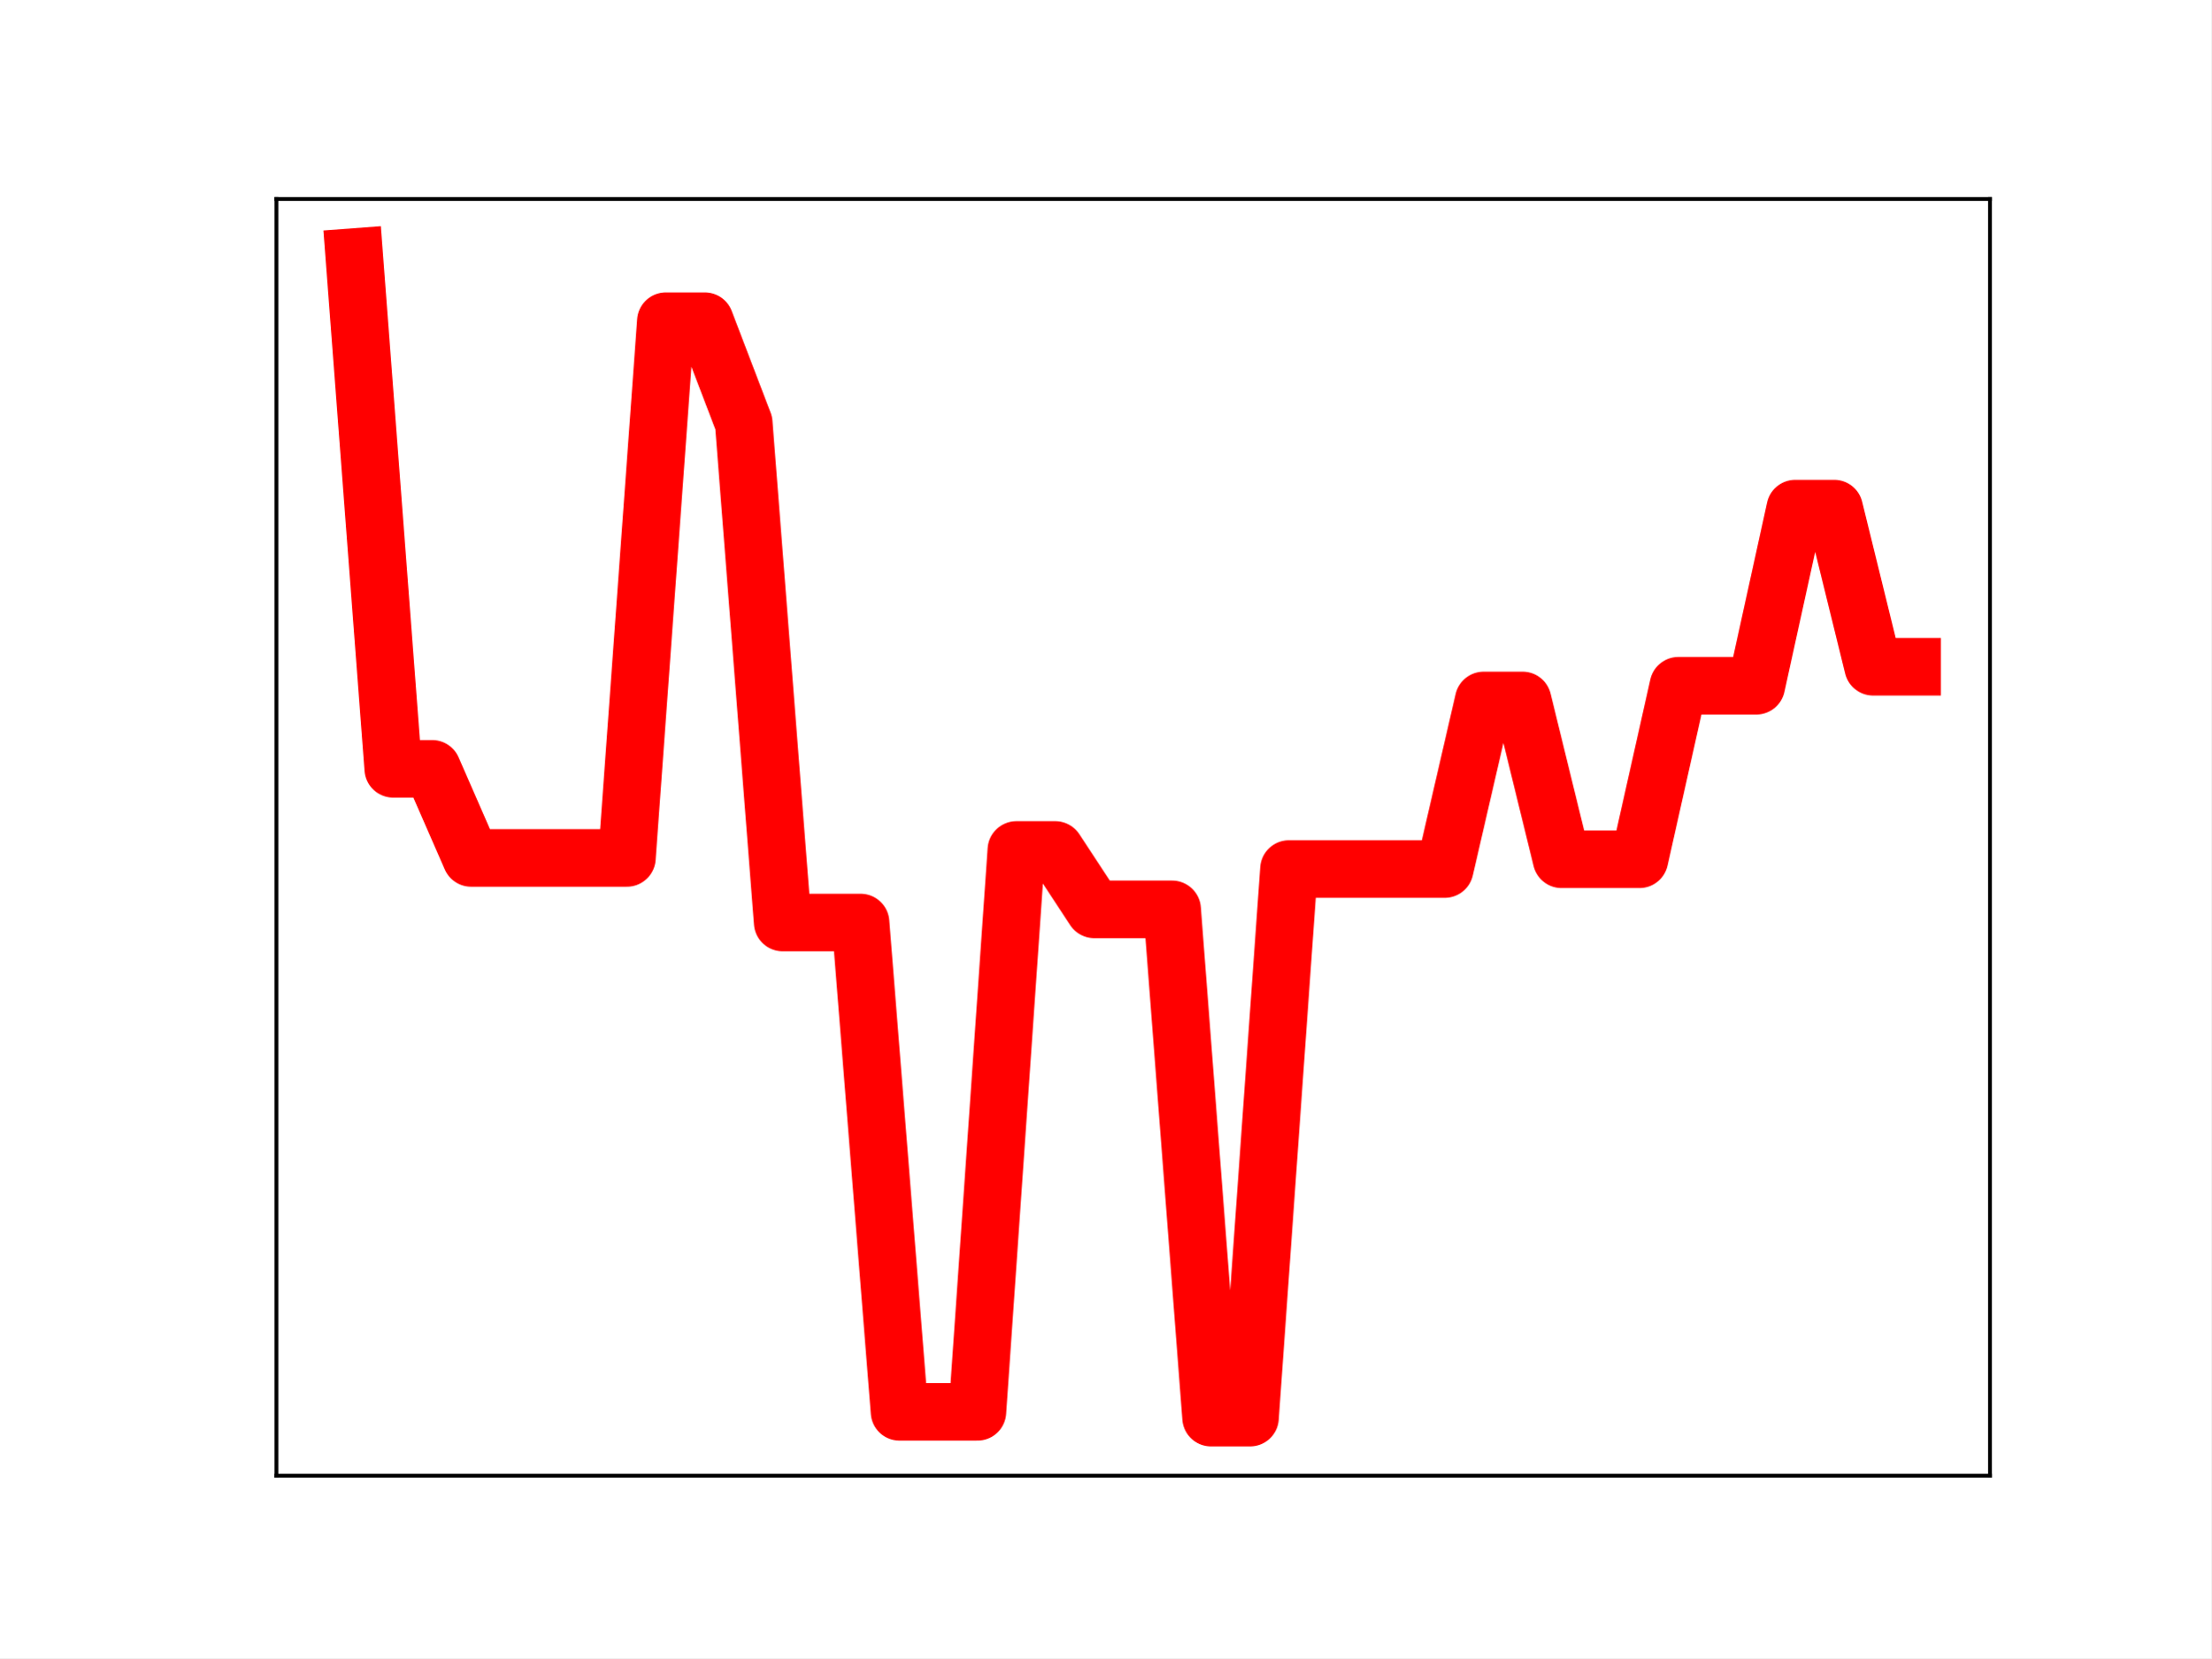
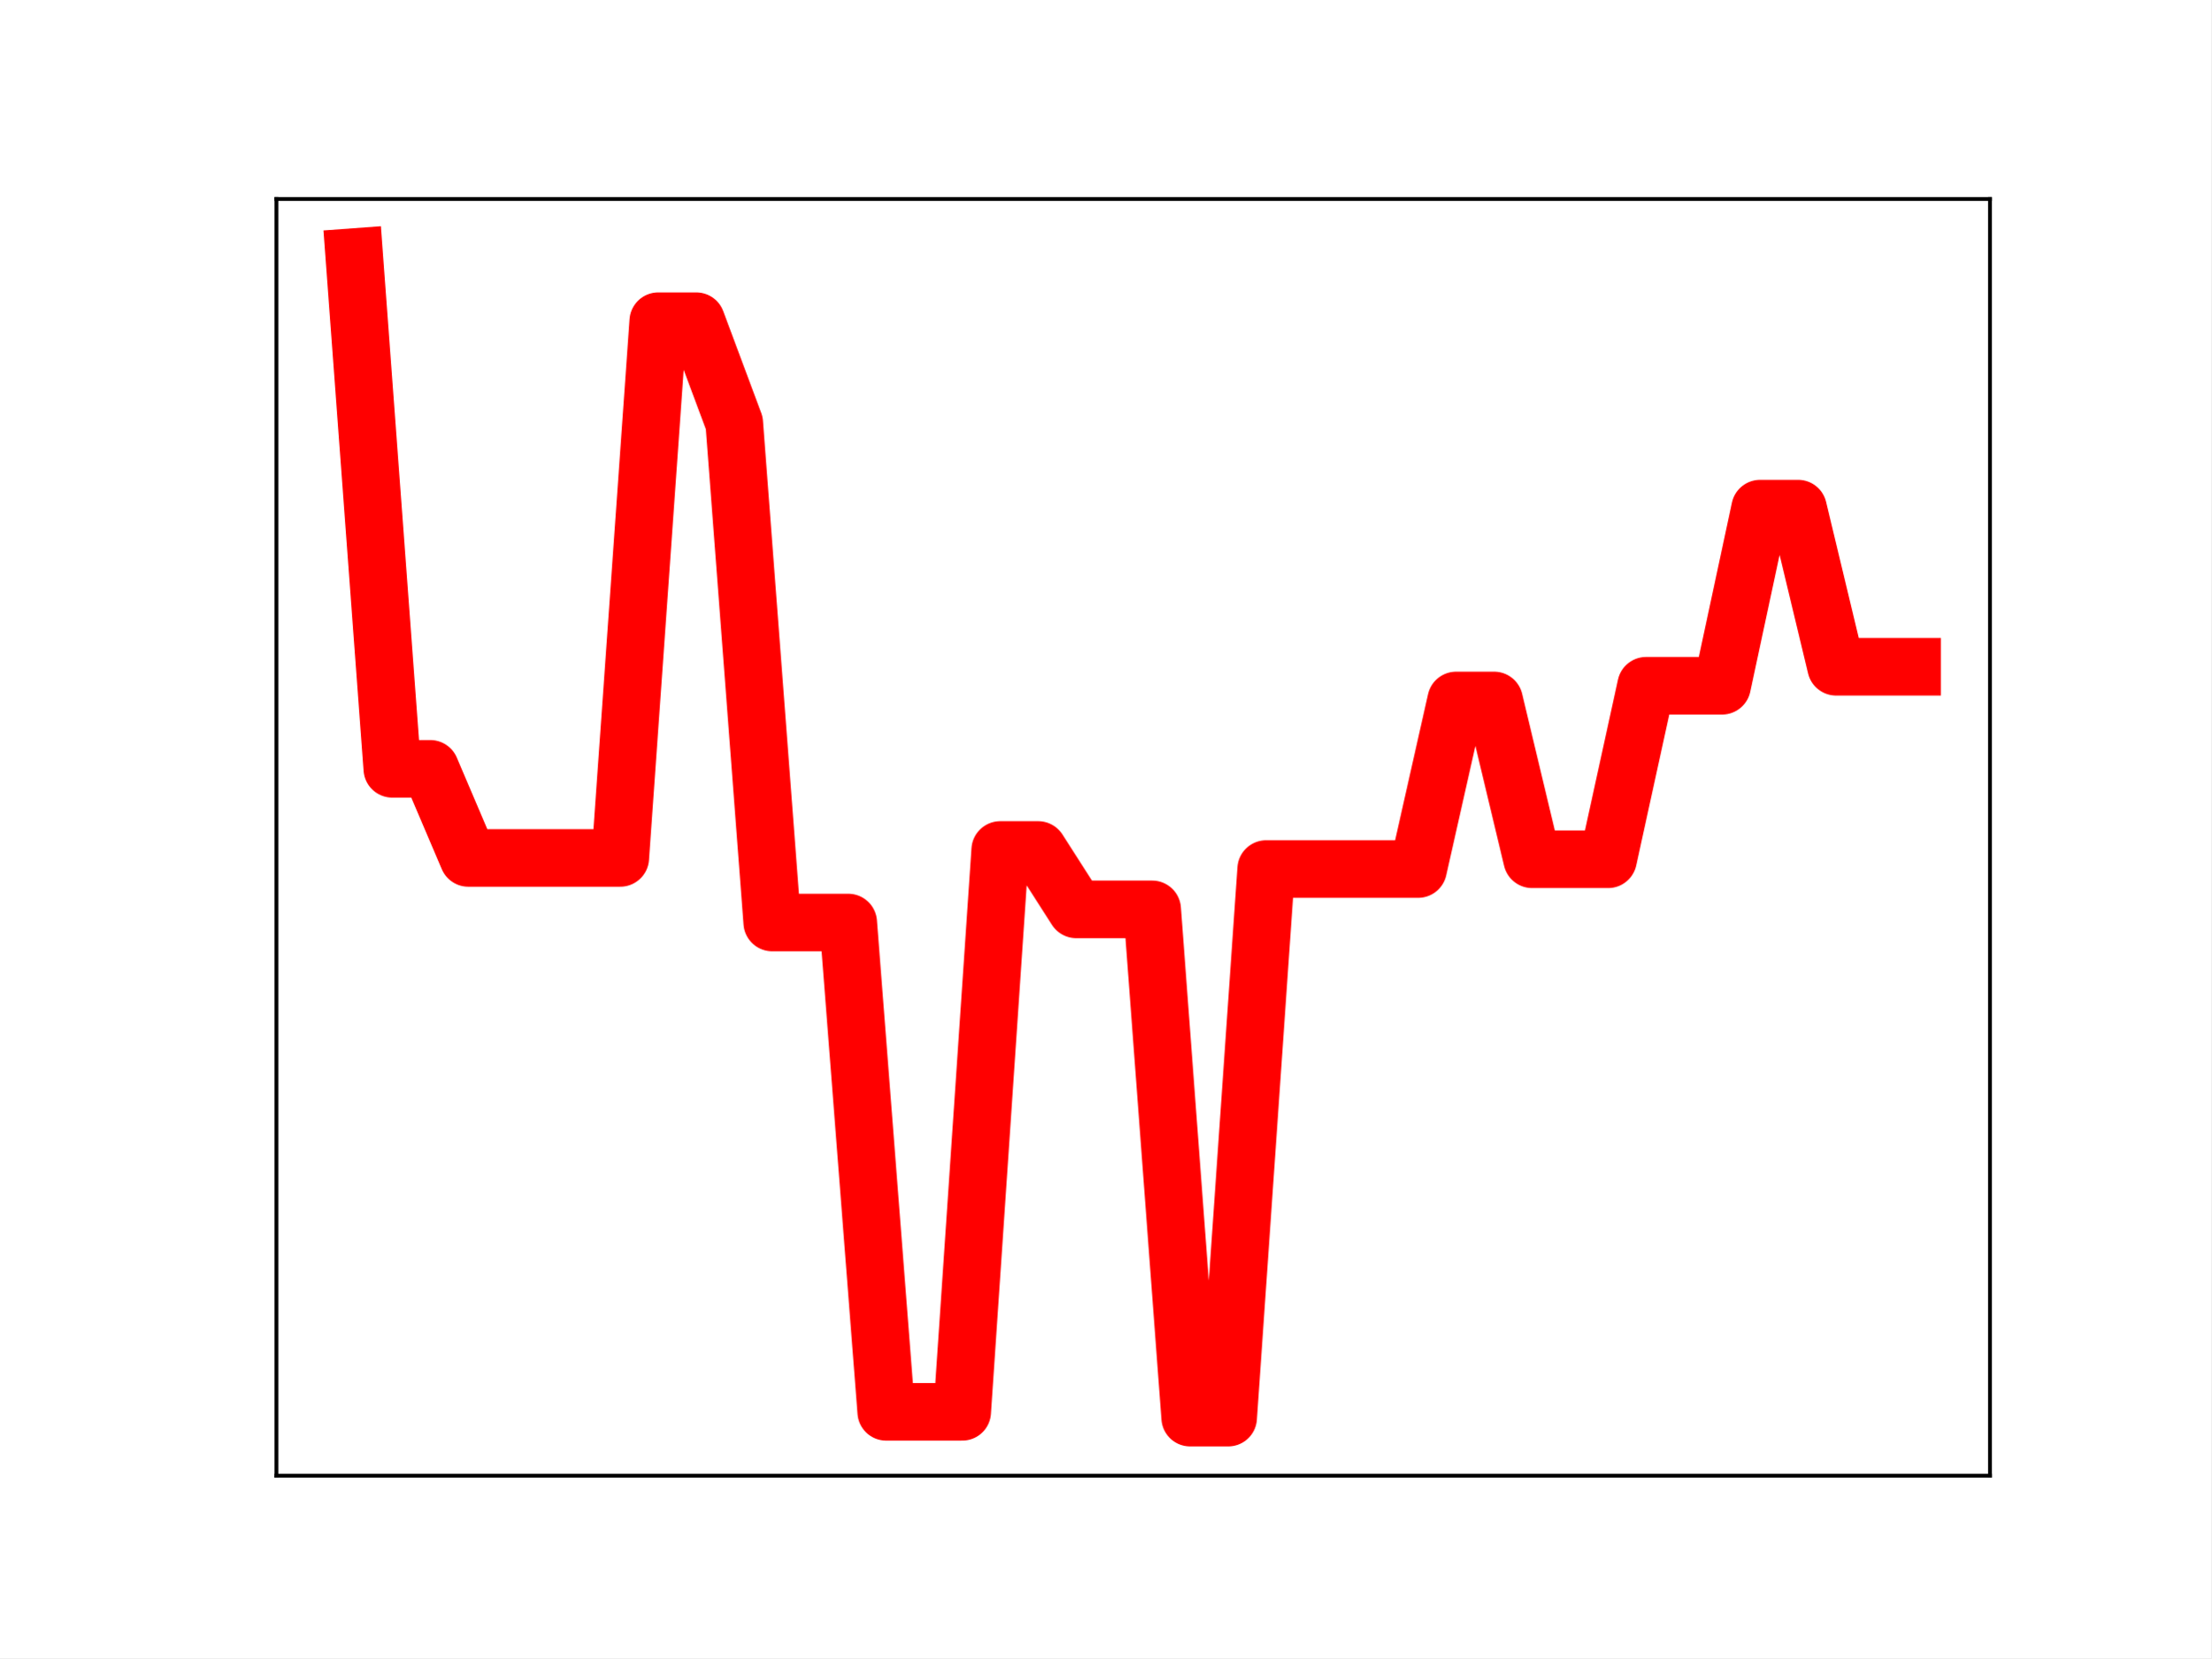
<svg xmlns="http://www.w3.org/2000/svg" xmlns:xlink="http://www.w3.org/1999/xlink" height="345.6pt" version="1.1" viewBox="0 0 460.8 345.6" width="460.8pt">
  <defs>
    <style type="text/css">
*{stroke-linecap:butt;stroke-linejoin:round;}
  </style>
  </defs>
  <g id="figure_1">
    <g id="patch_1">
      <path d="M 0 345.6  L 460.8 345.6  L 460.8 0  L 0 0  z " style="fill:#ffffff;" />
    </g>
    <g id="axes_1">
      <g id="patch_2">
        <path d="M 57.6 307.584  L 414.72 307.584  L 414.72 41.472  L 57.6 41.472  z " style="fill:#ffffff;" />
      </g>
      <g id="line2d_1">
-         <path clip-path="url(#p856dc9e165)" d="M 73.833 53.568  L 81.949 160.246  L 90.065 160.246  L 98.182 178.819  L 106.298 178.819  L 114.415 178.819  L 122.531 178.819  L 130.647 178.819  L 138.764 66.943  L 146.88 66.943  L 154.996 88.165  L 163.113 192.284  L 171.229 192.284  L 179.345 192.284  L 187.462 294.28  L 195.578 294.28  L 203.695 294.28  L 211.811 177.163  L 219.927 177.163  L 228.044 189.539  L 236.16 189.539  L 244.276 189.539  L 252.393 295.488  L 260.509 295.488  L 268.625 181.135  L 276.742 181.135  L 284.858 181.135  L 292.975 181.135  L 301.091 181.135  L 309.207 145.995  L 317.324 145.995  L 325.44 179.1  L 333.556 179.1  L 341.673 179.1  L 349.789 142.929  L 357.905 142.929  L 366.022 142.929  L 374.138 106.007  L 382.255 106.007  L 390.371 138.973  L 398.487 138.973  " style="fill:none;stroke:#ff0000;stroke-linecap:square;stroke-width:12;" />
+         <path clip-path="url(#p5b6158bc33)" d="M 73.833 53.568  L 81.751 160.246  L 89.67 160.246  L 97.588 178.819  L 105.506 178.819  L 113.425 178.819  L 121.343 178.819  L 129.262 178.819  L 137.18 66.943  L 145.098 66.943  L 153.017 88.165  L 160.935 192.284  L 168.854 192.284  L 176.772 192.284  L 184.69 294.28  L 192.609 294.28  L 200.527 294.28  L 208.446 177.163  L 216.364 177.163  L 224.282 189.539  L 232.201 189.539  L 240.119 189.539  L 248.038 295.488  L 255.956 295.488  L 263.874 181.135  L 271.793 181.135  L 279.711 181.135  L 287.63 181.135  L 295.548 181.135  L 303.466 145.995  L 311.385 145.995  L 319.303 179.1  L 327.222 179.1  L 335.14 179.1  L 343.058 142.929  L 350.977 142.929  L 358.895 142.929  L 366.814 106.007  L 374.732 106.007  L 382.65 138.973  L 390.569 138.973  L 398.487 138.973  " style="fill:none;stroke:#ff0000;stroke-linecap:square;stroke-width:12;" />
        <defs>
-           <path d="M 0 3  C 0.796 3 1.559 2.684 2.121 2.121  C 2.684 1.559 3 0.796 3 0  C 3 -0.796 2.684 -1.559 2.121 -2.121  C 1.559 -2.684 0.796 -3 0 -3  C -0.796 -3 -1.559 -2.684 -2.121 -2.121  C -2.684 -1.559 -3 -0.796 -3 0  C -3 0.796 -2.684 1.559 -2.121 2.121  C -1.559 2.684 -0.796 3 0 3  z " id="m921776d5f5" style="stroke:#ff0000;" />
+           <path d="M 0 3  C 0.796 3 1.559 2.684 2.121 2.121  C 2.684 1.559 3 0.796 3 0  C 3 -0.796 2.684 -1.559 2.121 -2.121  C 1.559 -2.684 0.796 -3 0 -3  C -0.796 -3 -1.559 -2.684 -2.121 -2.121  C -2.684 -1.559 -3 -0.796 -3 0  C -3 0.796 -2.684 1.559 -2.121 2.121  C -1.559 2.684 -0.796 3 0 3  z " id="mdd6ee24b7f" style="stroke:#ff0000;" />
        </defs>
-         <g clip-path="url(#p856dc9e165)">
-           <use style="fill:#ff0000;stroke:#ff0000;" x="73.833" xlink:href="#m921776d5f5" y="53.568" />
-           <use style="fill:#ff0000;stroke:#ff0000;" x="81.949" xlink:href="#m921776d5f5" y="160.246" />
-           <use style="fill:#ff0000;stroke:#ff0000;" x="90.065" xlink:href="#m921776d5f5" y="160.246" />
-           <use style="fill:#ff0000;stroke:#ff0000;" x="98.182" xlink:href="#m921776d5f5" y="178.819" />
-           <use style="fill:#ff0000;stroke:#ff0000;" x="106.298" xlink:href="#m921776d5f5" y="178.819" />
-           <use style="fill:#ff0000;stroke:#ff0000;" x="114.415" xlink:href="#m921776d5f5" y="178.819" />
-           <use style="fill:#ff0000;stroke:#ff0000;" x="122.531" xlink:href="#m921776d5f5" y="178.819" />
-           <use style="fill:#ff0000;stroke:#ff0000;" x="130.647" xlink:href="#m921776d5f5" y="178.819" />
-           <use style="fill:#ff0000;stroke:#ff0000;" x="138.764" xlink:href="#m921776d5f5" y="66.943" />
-           <use style="fill:#ff0000;stroke:#ff0000;" x="146.88" xlink:href="#m921776d5f5" y="66.943" />
-           <use style="fill:#ff0000;stroke:#ff0000;" x="154.996" xlink:href="#m921776d5f5" y="88.165" />
-           <use style="fill:#ff0000;stroke:#ff0000;" x="163.113" xlink:href="#m921776d5f5" y="192.284" />
-           <use style="fill:#ff0000;stroke:#ff0000;" x="171.229" xlink:href="#m921776d5f5" y="192.284" />
-           <use style="fill:#ff0000;stroke:#ff0000;" x="179.345" xlink:href="#m921776d5f5" y="192.284" />
-           <use style="fill:#ff0000;stroke:#ff0000;" x="187.462" xlink:href="#m921776d5f5" y="294.28" />
-           <use style="fill:#ff0000;stroke:#ff0000;" x="195.578" xlink:href="#m921776d5f5" y="294.28" />
-           <use style="fill:#ff0000;stroke:#ff0000;" x="203.695" xlink:href="#m921776d5f5" y="294.28" />
-           <use style="fill:#ff0000;stroke:#ff0000;" x="211.811" xlink:href="#m921776d5f5" y="177.163" />
-           <use style="fill:#ff0000;stroke:#ff0000;" x="219.927" xlink:href="#m921776d5f5" y="177.163" />
-           <use style="fill:#ff0000;stroke:#ff0000;" x="228.044" xlink:href="#m921776d5f5" y="189.539" />
-           <use style="fill:#ff0000;stroke:#ff0000;" x="236.16" xlink:href="#m921776d5f5" y="189.539" />
-           <use style="fill:#ff0000;stroke:#ff0000;" x="244.276" xlink:href="#m921776d5f5" y="189.539" />
-           <use style="fill:#ff0000;stroke:#ff0000;" x="252.393" xlink:href="#m921776d5f5" y="295.488" />
-           <use style="fill:#ff0000;stroke:#ff0000;" x="260.509" xlink:href="#m921776d5f5" y="295.488" />
-           <use style="fill:#ff0000;stroke:#ff0000;" x="268.625" xlink:href="#m921776d5f5" y="181.135" />
-           <use style="fill:#ff0000;stroke:#ff0000;" x="276.742" xlink:href="#m921776d5f5" y="181.135" />
-           <use style="fill:#ff0000;stroke:#ff0000;" x="284.858" xlink:href="#m921776d5f5" y="181.135" />
-           <use style="fill:#ff0000;stroke:#ff0000;" x="292.975" xlink:href="#m921776d5f5" y="181.135" />
-           <use style="fill:#ff0000;stroke:#ff0000;" x="301.091" xlink:href="#m921776d5f5" y="181.135" />
-           <use style="fill:#ff0000;stroke:#ff0000;" x="309.207" xlink:href="#m921776d5f5" y="145.995" />
-           <use style="fill:#ff0000;stroke:#ff0000;" x="317.324" xlink:href="#m921776d5f5" y="145.995" />
-           <use style="fill:#ff0000;stroke:#ff0000;" x="325.44" xlink:href="#m921776d5f5" y="179.1" />
-           <use style="fill:#ff0000;stroke:#ff0000;" x="333.556" xlink:href="#m921776d5f5" y="179.1" />
-           <use style="fill:#ff0000;stroke:#ff0000;" x="341.673" xlink:href="#m921776d5f5" y="179.1" />
-           <use style="fill:#ff0000;stroke:#ff0000;" x="349.789" xlink:href="#m921776d5f5" y="142.929" />
-           <use style="fill:#ff0000;stroke:#ff0000;" x="357.905" xlink:href="#m921776d5f5" y="142.929" />
-           <use style="fill:#ff0000;stroke:#ff0000;" x="366.022" xlink:href="#m921776d5f5" y="142.929" />
-           <use style="fill:#ff0000;stroke:#ff0000;" x="374.138" xlink:href="#m921776d5f5" y="106.007" />
-           <use style="fill:#ff0000;stroke:#ff0000;" x="382.255" xlink:href="#m921776d5f5" y="106.007" />
-           <use style="fill:#ff0000;stroke:#ff0000;" x="390.371" xlink:href="#m921776d5f5" y="138.973" />
-           <use style="fill:#ff0000;stroke:#ff0000;" x="398.487" xlink:href="#m921776d5f5" y="138.973" />
+         <g clip-path="url(#p5b6158bc33)">
+           <use style="fill:#ff0000;stroke:#ff0000;" x="73.833" xlink:href="#mdd6ee24b7f" y="53.568" />
+           <use style="fill:#ff0000;stroke:#ff0000;" x="81.751" xlink:href="#mdd6ee24b7f" y="160.246" />
+           <use style="fill:#ff0000;stroke:#ff0000;" x="89.67" xlink:href="#mdd6ee24b7f" y="160.246" />
+           <use style="fill:#ff0000;stroke:#ff0000;" x="97.588" xlink:href="#mdd6ee24b7f" y="178.819" />
+           <use style="fill:#ff0000;stroke:#ff0000;" x="105.506" xlink:href="#mdd6ee24b7f" y="178.819" />
+           <use style="fill:#ff0000;stroke:#ff0000;" x="113.425" xlink:href="#mdd6ee24b7f" y="178.819" />
+           <use style="fill:#ff0000;stroke:#ff0000;" x="121.343" xlink:href="#mdd6ee24b7f" y="178.819" />
+           <use style="fill:#ff0000;stroke:#ff0000;" x="129.262" xlink:href="#mdd6ee24b7f" y="178.819" />
+           <use style="fill:#ff0000;stroke:#ff0000;" x="137.18" xlink:href="#mdd6ee24b7f" y="66.943" />
+           <use style="fill:#ff0000;stroke:#ff0000;" x="145.098" xlink:href="#mdd6ee24b7f" y="66.943" />
+           <use style="fill:#ff0000;stroke:#ff0000;" x="153.017" xlink:href="#mdd6ee24b7f" y="88.165" />
+           <use style="fill:#ff0000;stroke:#ff0000;" x="160.935" xlink:href="#mdd6ee24b7f" y="192.284" />
+           <use style="fill:#ff0000;stroke:#ff0000;" x="168.854" xlink:href="#mdd6ee24b7f" y="192.284" />
+           <use style="fill:#ff0000;stroke:#ff0000;" x="176.772" xlink:href="#mdd6ee24b7f" y="192.284" />
+           <use style="fill:#ff0000;stroke:#ff0000;" x="184.69" xlink:href="#mdd6ee24b7f" y="294.28" />
+           <use style="fill:#ff0000;stroke:#ff0000;" x="192.609" xlink:href="#mdd6ee24b7f" y="294.28" />
+           <use style="fill:#ff0000;stroke:#ff0000;" x="200.527" xlink:href="#mdd6ee24b7f" y="294.28" />
+           <use style="fill:#ff0000;stroke:#ff0000;" x="208.446" xlink:href="#mdd6ee24b7f" y="177.163" />
+           <use style="fill:#ff0000;stroke:#ff0000;" x="216.364" xlink:href="#mdd6ee24b7f" y="177.163" />
+           <use style="fill:#ff0000;stroke:#ff0000;" x="224.282" xlink:href="#mdd6ee24b7f" y="189.539" />
+           <use style="fill:#ff0000;stroke:#ff0000;" x="232.201" xlink:href="#mdd6ee24b7f" y="189.539" />
+           <use style="fill:#ff0000;stroke:#ff0000;" x="240.119" xlink:href="#mdd6ee24b7f" y="189.539" />
+           <use style="fill:#ff0000;stroke:#ff0000;" x="248.038" xlink:href="#mdd6ee24b7f" y="295.488" />
+           <use style="fill:#ff0000;stroke:#ff0000;" x="255.956" xlink:href="#mdd6ee24b7f" y="295.488" />
+           <use style="fill:#ff0000;stroke:#ff0000;" x="263.874" xlink:href="#mdd6ee24b7f" y="181.135" />
+           <use style="fill:#ff0000;stroke:#ff0000;" x="271.793" xlink:href="#mdd6ee24b7f" y="181.135" />
+           <use style="fill:#ff0000;stroke:#ff0000;" x="279.711" xlink:href="#mdd6ee24b7f" y="181.135" />
+           <use style="fill:#ff0000;stroke:#ff0000;" x="287.63" xlink:href="#mdd6ee24b7f" y="181.135" />
+           <use style="fill:#ff0000;stroke:#ff0000;" x="295.548" xlink:href="#mdd6ee24b7f" y="181.135" />
+           <use style="fill:#ff0000;stroke:#ff0000;" x="303.466" xlink:href="#mdd6ee24b7f" y="145.995" />
+           <use style="fill:#ff0000;stroke:#ff0000;" x="311.385" xlink:href="#mdd6ee24b7f" y="145.995" />
+           <use style="fill:#ff0000;stroke:#ff0000;" x="319.303" xlink:href="#mdd6ee24b7f" y="179.1" />
+           <use style="fill:#ff0000;stroke:#ff0000;" x="327.222" xlink:href="#mdd6ee24b7f" y="179.1" />
+           <use style="fill:#ff0000;stroke:#ff0000;" x="335.14" xlink:href="#mdd6ee24b7f" y="179.1" />
+           <use style="fill:#ff0000;stroke:#ff0000;" x="343.058" xlink:href="#mdd6ee24b7f" y="142.929" />
+           <use style="fill:#ff0000;stroke:#ff0000;" x="350.977" xlink:href="#mdd6ee24b7f" y="142.929" />
+           <use style="fill:#ff0000;stroke:#ff0000;" x="358.895" xlink:href="#mdd6ee24b7f" y="142.929" />
+           <use style="fill:#ff0000;stroke:#ff0000;" x="366.814" xlink:href="#mdd6ee24b7f" y="106.007" />
+           <use style="fill:#ff0000;stroke:#ff0000;" x="374.732" xlink:href="#mdd6ee24b7f" y="106.007" />
+           <use style="fill:#ff0000;stroke:#ff0000;" x="382.65" xlink:href="#mdd6ee24b7f" y="138.973" />
+           <use style="fill:#ff0000;stroke:#ff0000;" x="390.569" xlink:href="#mdd6ee24b7f" y="138.973" />
+           <use style="fill:#ff0000;stroke:#ff0000;" x="398.487" xlink:href="#mdd6ee24b7f" y="138.973" />
        </g>
      </g>
      <g id="patch_3">
        <path d="M 57.6 307.584  L 57.6 41.472  " style="fill:none;stroke:#000000;stroke-linecap:square;stroke-linejoin:miter;stroke-width:0.8;" />
      </g>
      <g id="patch_4">
        <path d="M 414.72 307.584  L 414.72 41.472  " style="fill:none;stroke:#000000;stroke-linecap:square;stroke-linejoin:miter;stroke-width:0.8;" />
      </g>
      <g id="patch_5">
        <path d="M 57.6 307.584  L 414.72 307.584  " style="fill:none;stroke:#000000;stroke-linecap:square;stroke-linejoin:miter;stroke-width:0.8;" />
      </g>
      <g id="patch_6">
        <path d="M 57.6 41.472  L 414.72 41.472  " style="fill:none;stroke:#000000;stroke-linecap:square;stroke-linejoin:miter;stroke-width:0.8;" />
      </g>
    </g>
  </g>
  <defs>
-     <clipPath id="p856dc9e165">
+     <clipPath id="p5b6158bc33">
      <rect height="266.112" width="357.12" x="57.6" y="41.472" />
    </clipPath>
  </defs>
</svg>
